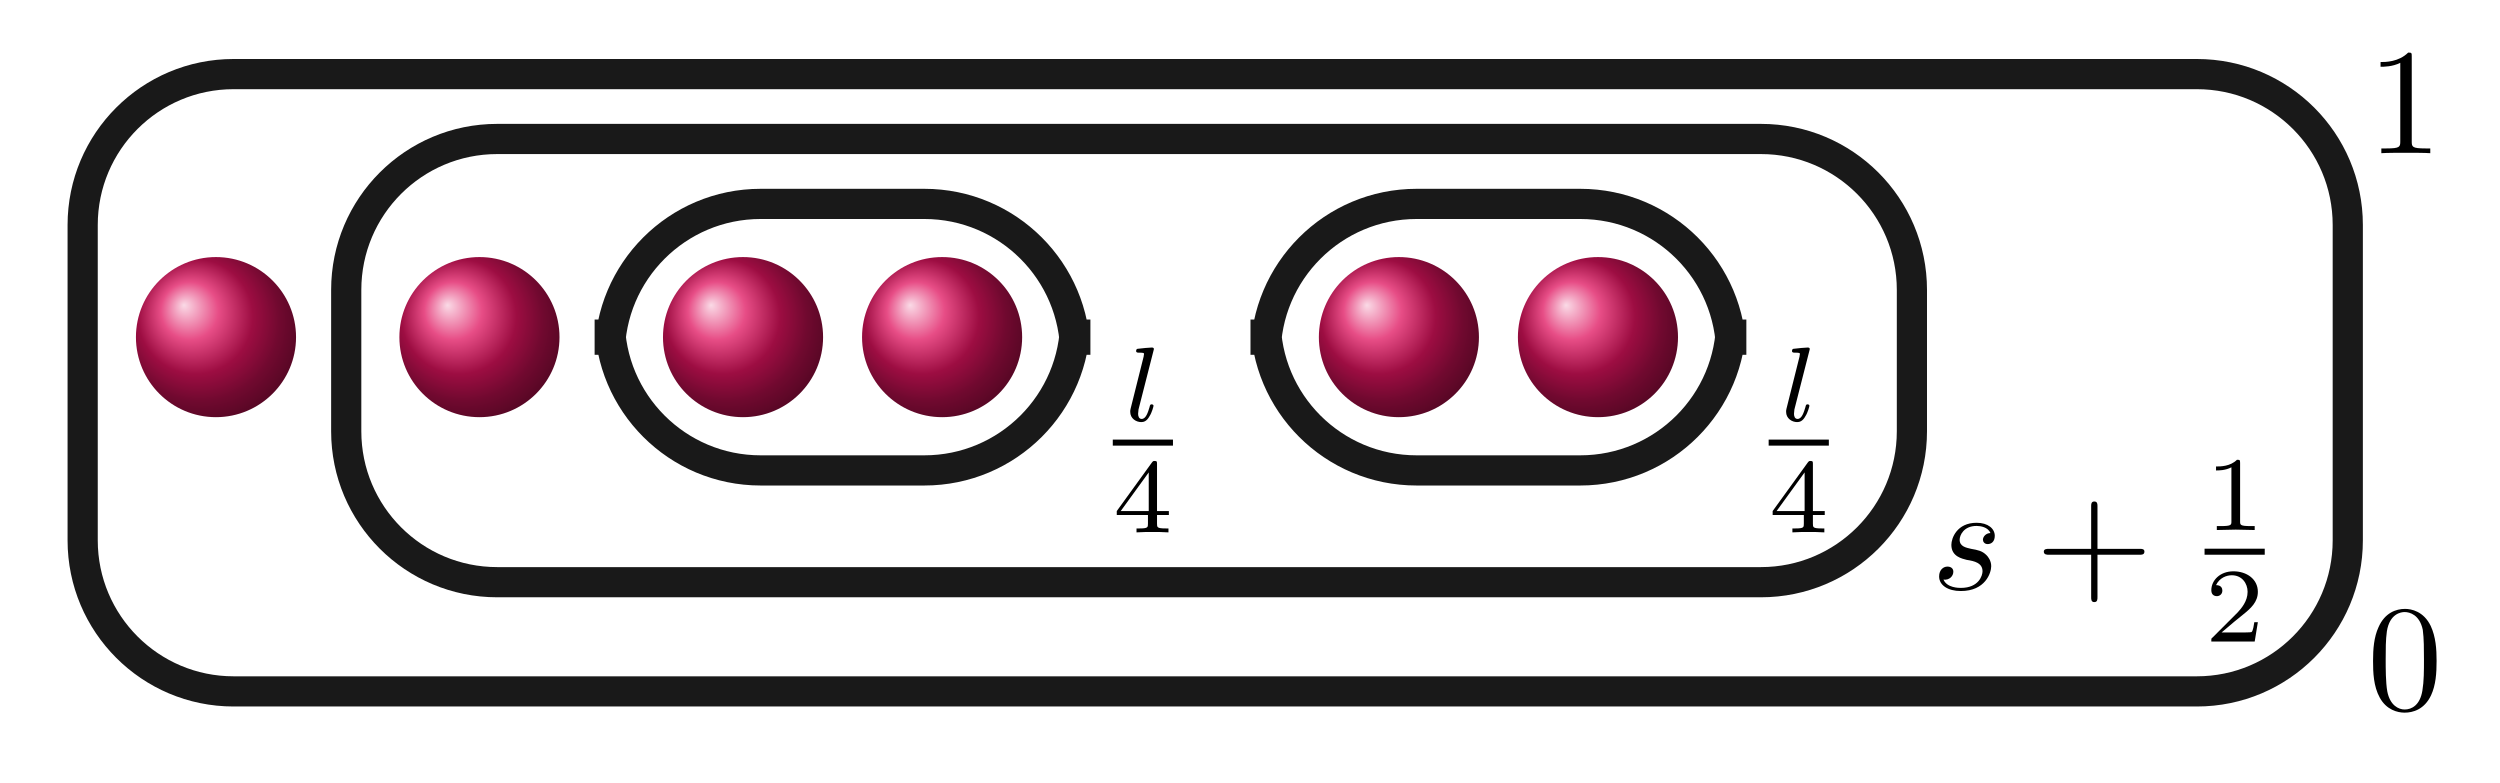
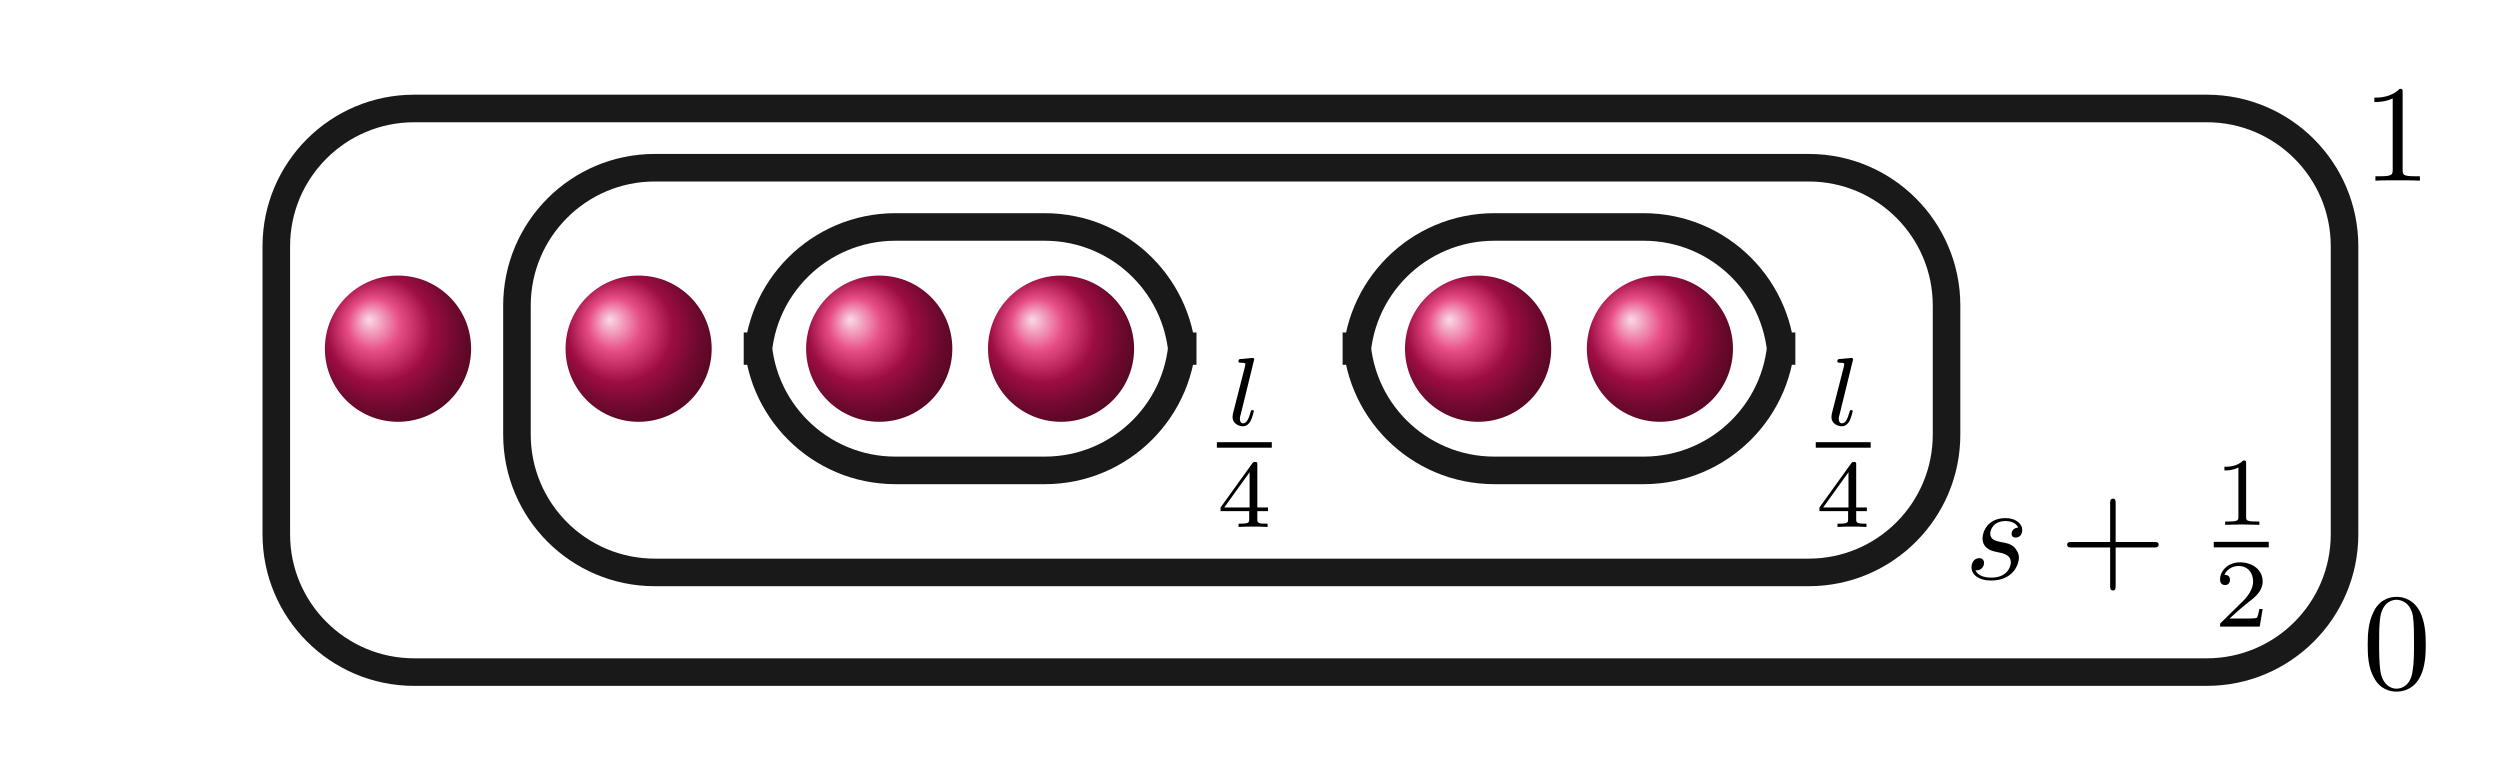
- <svg xmlns="http://www.w3.org/2000/svg" xmlns:xlink="http://www.w3.org/1999/xlink" width="99pt" height="31pt" viewBox="0 0 99 31">
+ <svg xmlns="http://www.w3.org/2000/svg" xmlns:xlink="http://www.w3.org/1999/xlink" width="106.318" height="32.359" viewBox="0 0 106.318 32.359">
  <defs>
    <g>
      <g id="glyph-0-0">
-         <path d="M 1.188 -2.781 C 1.188 -2.781 1.203 -2.844 1.203 -2.844 C 1.203 -2.875 1.188 -2.906 1.125 -2.906 C 1.047 -2.906 0.703 -2.875 0.594 -2.859 C 0.562 -2.859 0.5 -2.859 0.5 -2.766 C 0.5 -2.703 0.562 -2.703 0.609 -2.703 C 0.812 -2.703 0.812 -2.688 0.812 -2.641 C 0.812 -2.625 0.797 -2.594 0.797 -2.547 L 0.281 -0.484 C 0.266 -0.438 0.266 -0.391 0.266 -0.359 C 0.266 -0.094 0.5 0.047 0.703 0.047 C 0.797 0.047 0.922 0.016 1.031 -0.188 C 1.125 -0.328 1.188 -0.578 1.188 -0.594 C 1.188 -0.656 1.125 -0.656 1.109 -0.656 C 1.062 -0.656 1.047 -0.625 1.031 -0.547 C 0.969 -0.344 0.891 -0.078 0.719 -0.078 C 0.609 -0.078 0.578 -0.188 0.578 -0.281 C 0.578 -0.328 0.594 -0.406 0.594 -0.453 Z M 1.188 -2.781 " />
+         <path d="M 1.156 -2.734 C 1.156 -2.734 1.172 -2.797 1.172 -2.797 C 1.172 -2.812 1.156 -2.859 1.109 -2.859 C 1.031 -2.859 0.688 -2.812 0.578 -2.812 C 0.562 -2.812 0.5 -2.797 0.5 -2.719 C 0.5 -2.656 0.562 -2.656 0.594 -2.656 C 0.797 -2.656 0.797 -2.625 0.797 -2.594 C 0.797 -2.562 0.781 -2.547 0.781 -2.5 L 0.266 -0.484 C 0.266 -0.438 0.25 -0.391 0.25 -0.344 C 0.25 -0.094 0.484 0.047 0.688 0.047 C 0.781 0.047 0.906 0.016 1.016 -0.172 C 1.094 -0.328 1.156 -0.578 1.156 -0.594 C 1.156 -0.641 1.109 -0.641 1.094 -0.641 C 1.031 -0.641 1.031 -0.609 1.016 -0.547 C 0.953 -0.344 0.875 -0.078 0.703 -0.078 C 0.594 -0.078 0.562 -0.172 0.562 -0.281 C 0.562 -0.328 0.578 -0.406 0.594 -0.438 Z M 1.156 -2.734 " />
      </g>
      <g id="glyph-1-0">
-         <path d="M 2.219 -0.688 L 2.219 -0.844 L 1.75 -0.844 L 1.75 -2.703 C 1.75 -2.797 1.75 -2.828 1.656 -2.828 C 1.609 -2.828 1.594 -2.828 1.547 -2.766 L 0.156 -0.844 L 0.156 -0.688 L 1.391 -0.688 L 1.391 -0.344 C 1.391 -0.203 1.391 -0.156 1.062 -0.156 L 0.938 -0.156 L 0.938 0 C 1.156 -0.016 1.422 -0.016 1.578 -0.016 C 1.719 -0.016 2 -0.016 2.203 0 L 2.203 -0.156 L 2.094 -0.156 C 1.75 -0.156 1.75 -0.203 1.75 -0.344 L 1.75 -0.688 Z M 1.422 -2.375 L 1.422 -0.844 L 0.312 -0.844 Z M 1.422 -2.375 " />
+         <path d="M 2.172 -0.672 L 2.172 -0.828 L 1.719 -0.828 L 1.719 -2.656 C 1.719 -2.734 1.719 -2.766 1.625 -2.766 C 1.578 -2.766 1.562 -2.766 1.516 -2.719 L 0.156 -0.828 L 0.156 -0.672 L 1.375 -0.672 L 1.375 -0.344 C 1.375 -0.203 1.375 -0.141 1.031 -0.141 L 0.922 -0.141 L 0.922 0 C 1.125 -0.016 1.391 -0.016 1.547 -0.016 C 1.688 -0.016 1.953 -0.016 2.156 0 L 2.156 -0.141 L 2.047 -0.141 C 1.719 -0.141 1.719 -0.203 1.719 -0.344 L 1.719 -0.672 Z M 1.391 -2.328 L 1.391 -0.828 L 0.312 -0.828 Z M 1.391 -2.328 " />
      </g>
      <g id="glyph-1-1">
-         <path d="M 1.406 -2.656 C 1.406 -2.781 1.391 -2.781 1.281 -2.781 C 1.016 -2.516 0.625 -2.516 0.453 -2.516 L 0.453 -2.359 C 0.562 -2.359 0.828 -2.359 1.062 -2.484 L 1.062 -0.344 C 1.062 -0.203 1.062 -0.156 0.641 -0.156 L 0.484 -0.156 L 0.484 0 C 0.562 0 1.078 -0.016 1.234 -0.016 C 1.359 -0.016 1.891 0 1.984 0 L 1.984 -0.156 L 1.828 -0.156 C 1.406 -0.156 1.406 -0.203 1.406 -0.344 Z M 1.406 -2.656 " />
+         <path d="M 1.375 -2.609 C 1.375 -2.719 1.375 -2.734 1.25 -2.734 C 0.984 -2.469 0.609 -2.469 0.453 -2.469 L 0.453 -2.312 C 0.547 -2.312 0.812 -2.312 1.047 -2.438 L 1.047 -0.344 C 1.047 -0.203 1.047 -0.141 0.641 -0.141 L 0.484 -0.141 L 0.484 0 C 0.547 0 1.062 -0.016 1.203 -0.016 C 1.328 -0.016 1.859 0 1.938 0 L 1.938 -0.141 L 1.781 -0.141 C 1.375 -0.141 1.375 -0.203 1.375 -0.344 Z M 1.375 -2.609 " />
      </g>
      <g id="glyph-1-2">
-         <path d="M 2.109 -0.766 L 1.969 -0.766 C 1.953 -0.672 1.922 -0.422 1.859 -0.375 C 1.828 -0.359 1.5 -0.359 1.453 -0.359 L 0.672 -0.359 C 1.125 -0.75 1.266 -0.859 1.516 -1.062 C 1.828 -1.312 2.109 -1.562 2.109 -1.969 C 2.109 -2.469 1.672 -2.781 1.141 -2.781 C 0.609 -2.781 0.266 -2.422 0.266 -2.031 C 0.266 -1.812 0.438 -1.797 0.484 -1.797 C 0.594 -1.797 0.703 -1.875 0.703 -2.016 C 0.703 -2.094 0.672 -2.234 0.453 -2.234 C 0.594 -2.531 0.875 -2.625 1.078 -2.625 C 1.484 -2.625 1.703 -2.297 1.703 -1.969 C 1.703 -1.594 1.453 -1.312 1.312 -1.156 L 0.312 -0.156 C 0.266 -0.125 0.266 -0.125 0.266 0 L 1.984 0 Z M 2.109 -0.766 " />
+         <path d="M 2.078 -0.75 L 1.938 -0.75 C 1.922 -0.656 1.875 -0.422 1.828 -0.375 C 1.797 -0.344 1.484 -0.344 1.422 -0.344 L 0.672 -0.344 C 1.094 -0.734 1.234 -0.844 1.484 -1.047 C 1.797 -1.281 2.078 -1.531 2.078 -1.922 C 2.078 -2.422 1.641 -2.734 1.109 -2.734 C 0.609 -2.734 0.266 -2.375 0.266 -2 C 0.266 -1.781 0.438 -1.766 0.484 -1.766 C 0.578 -1.766 0.688 -1.828 0.688 -1.984 C 0.688 -2.062 0.672 -2.203 0.453 -2.203 C 0.578 -2.484 0.859 -2.578 1.047 -2.578 C 1.469 -2.578 1.672 -2.266 1.672 -1.922 C 1.672 -1.562 1.422 -1.281 1.297 -1.141 L 0.297 -0.156 C 0.266 -0.125 0.266 -0.109 0.266 0 L 1.953 0 Z M 2.078 -0.75 " />
      </g>
      <g id="glyph-2-0">
-         <path d="M 2.344 -2.234 C 2.172 -2.234 2.047 -2.094 2.047 -1.969 C 2.047 -1.891 2.109 -1.797 2.234 -1.797 C 2.375 -1.797 2.516 -1.891 2.516 -2.125 C 2.516 -2.406 2.25 -2.641 1.797 -2.641 C 1.016 -2.641 0.797 -2.031 0.797 -1.766 C 0.797 -1.297 1.234 -1.219 1.406 -1.172 C 1.719 -1.125 2.031 -1.047 2.031 -0.719 C 2.031 -0.562 1.891 -0.062 1.172 -0.062 C 1.094 -0.062 0.625 -0.062 0.484 -0.391 C 0.719 -0.359 0.875 -0.531 0.875 -0.703 C 0.875 -0.844 0.766 -0.906 0.641 -0.906 C 0.484 -0.906 0.312 -0.781 0.312 -0.516 C 0.312 -0.172 0.656 0.062 1.172 0.062 C 2.141 0.062 2.375 -0.656 2.375 -0.922 C 2.375 -1.141 2.25 -1.297 2.188 -1.359 C 2.016 -1.531 1.844 -1.562 1.578 -1.609 C 1.375 -1.656 1.125 -1.703 1.125 -1.969 C 1.125 -2.141 1.281 -2.516 1.797 -2.516 C 1.953 -2.516 2.25 -2.469 2.344 -2.234 Z M 2.344 -2.234 " />
+         <path d="M 2.297 -2.188 C 2.125 -2.188 2.016 -2.062 2.016 -1.922 C 2.016 -1.844 2.062 -1.766 2.188 -1.766 C 2.328 -1.766 2.469 -1.859 2.469 -2.094 C 2.469 -2.344 2.203 -2.594 1.766 -2.594 C 0.984 -2.594 0.781 -2 0.781 -1.734 C 0.781 -1.281 1.203 -1.188 1.375 -1.156 C 1.688 -1.094 1.984 -1.031 1.984 -0.703 C 1.984 -0.562 1.859 -0.062 1.156 -0.062 C 1.062 -0.062 0.609 -0.062 0.484 -0.375 C 0.703 -0.344 0.844 -0.516 0.844 -0.688 C 0.844 -0.828 0.75 -0.891 0.641 -0.891 C 0.484 -0.891 0.312 -0.766 0.312 -0.5 C 0.312 -0.172 0.641 0.062 1.141 0.062 C 2.094 0.062 2.328 -0.641 2.328 -0.906 C 2.328 -1.125 2.203 -1.266 2.141 -1.344 C 1.984 -1.5 1.812 -1.531 1.547 -1.578 C 1.344 -1.625 1.109 -1.672 1.109 -1.938 C 1.109 -2.109 1.25 -2.469 1.766 -2.469 C 1.906 -2.469 2.203 -2.422 2.297 -2.188 Z M 2.297 -2.188 " />
      </g>
      <g id="glyph-3-0">
-         <path d="M 2.453 -1.375 L 4.125 -1.375 C 4.203 -1.375 4.312 -1.375 4.312 -1.5 C 4.312 -1.609 4.203 -1.609 4.125 -1.609 L 2.453 -1.609 L 2.453 -3.297 C 2.453 -3.375 2.453 -3.484 2.328 -3.484 C 2.203 -3.484 2.203 -3.375 2.203 -3.297 L 2.203 -1.609 L 0.531 -1.609 C 0.453 -1.609 0.328 -1.609 0.328 -1.5 C 0.328 -1.375 0.453 -1.375 0.531 -1.375 L 2.203 -1.375 L 2.203 0.297 C 2.203 0.391 2.203 0.5 2.328 0.5 C 2.453 0.5 2.453 0.391 2.453 0.297 Z M 2.453 -1.375 " />
+         <path d="M 2.391 -1.344 L 4.031 -1.344 C 4.109 -1.344 4.219 -1.344 4.219 -1.469 C 4.219 -1.578 4.109 -1.578 4.031 -1.578 L 2.391 -1.578 L 2.391 -3.219 C 2.391 -3.312 2.391 -3.422 2.281 -3.422 C 2.156 -3.422 2.156 -3.312 2.156 -3.219 L 2.156 -1.578 L 0.516 -1.578 C 0.438 -1.578 0.328 -1.578 0.328 -1.469 C 0.328 -1.344 0.438 -1.344 0.516 -1.344 L 2.156 -1.344 L 2.156 0.297 C 2.156 0.375 2.156 0.484 2.281 0.484 C 2.391 0.484 2.391 0.375 2.391 0.297 Z M 2.391 -1.344 " />
      </g>
      <g id="glyph-3-1">
-         <path d="M 1.766 -3.828 C 1.766 -3.969 1.766 -3.984 1.625 -3.984 C 1.25 -3.609 0.719 -3.609 0.531 -3.609 L 0.531 -3.422 C 0.656 -3.422 1 -3.422 1.312 -3.578 L 1.312 -0.469 C 1.312 -0.25 1.297 -0.188 0.766 -0.188 L 0.562 -0.188 L 0.562 0 C 0.781 -0.016 1.297 -0.016 1.531 -0.016 C 1.781 -0.016 2.297 -0.016 2.5 0 L 2.5 -0.188 L 2.312 -0.188 C 1.781 -0.188 1.766 -0.25 1.766 -0.469 Z M 1.766 -3.828 " />
+         <path d="M 1.719 -3.75 C 1.719 -3.891 1.719 -3.906 1.594 -3.906 C 1.219 -3.531 0.703 -3.531 0.516 -3.531 L 0.516 -3.344 C 0.641 -3.344 0.984 -3.344 1.297 -3.5 L 1.297 -0.469 C 1.297 -0.25 1.266 -0.188 0.75 -0.188 L 0.562 -0.188 L 0.562 0 C 0.766 -0.016 1.266 -0.016 1.5 -0.016 C 1.734 -0.016 2.25 -0.016 2.453 0 L 2.453 -0.188 L 2.266 -0.188 C 1.734 -0.188 1.719 -0.25 1.719 -0.469 Z M 1.719 -3.75 " />
      </g>
      <g id="glyph-3-2">
-         <path d="M 2.75 -1.922 C 2.75 -2.391 2.719 -2.875 2.516 -3.312 C 2.234 -3.891 1.75 -3.984 1.5 -3.984 C 1.141 -3.984 0.703 -3.828 0.453 -3.266 C 0.266 -2.859 0.234 -2.391 0.234 -1.922 C 0.234 -1.469 0.25 -0.922 0.5 -0.469 C 0.766 0.016 1.203 0.125 1.484 0.125 C 1.812 0.125 2.266 0 2.531 -0.562 C 2.719 -0.969 2.75 -1.438 2.75 -1.922 Z M 1.484 0 C 1.25 0 0.906 -0.156 0.797 -0.719 C 0.734 -1.078 0.734 -1.641 0.734 -1.984 C 0.734 -2.375 0.734 -2.766 0.781 -3.094 C 0.891 -3.797 1.344 -3.859 1.484 -3.859 C 1.688 -3.859 2.078 -3.75 2.203 -3.156 C 2.25 -2.812 2.25 -2.359 2.25 -1.984 C 2.25 -1.531 2.25 -1.125 2.188 -0.75 C 2.094 -0.172 1.766 0 1.484 0 Z M 1.484 0 " />
+         <path d="M 2.703 -1.875 C 2.703 -2.344 2.672 -2.812 2.469 -3.25 C 2.188 -3.812 1.719 -3.906 1.469 -3.906 C 1.109 -3.906 0.688 -3.75 0.453 -3.203 C 0.266 -2.797 0.234 -2.344 0.234 -1.875 C 0.234 -1.438 0.25 -0.906 0.5 -0.469 C 0.75 0.016 1.172 0.125 1.453 0.125 C 1.781 0.125 2.219 0 2.484 -0.547 C 2.672 -0.953 2.703 -1.406 2.703 -1.875 Z M 1.453 0 C 1.234 0 0.891 -0.141 0.781 -0.703 C 0.719 -1.062 0.719 -1.594 0.719 -1.953 C 0.719 -2.328 0.719 -2.703 0.766 -3.031 C 0.875 -3.719 1.312 -3.781 1.453 -3.781 C 1.656 -3.781 2.047 -3.672 2.156 -3.094 C 2.203 -2.766 2.203 -2.312 2.203 -1.953 C 2.203 -1.5 2.203 -1.109 2.141 -0.734 C 2.062 -0.172 1.719 0 1.453 0 Z M 1.453 0 " />
      </g>
    </g>
    <clipPath id="clip-0">
-       <path clip-rule="nonzero" d="M 5 10 L 12 10 L 12 17 L 5 17 Z M 5 10 " />
+       <path clip-rule="nonzero" d="M 13 11 L 21 11 L 21 18 L 13 18 Z M 13 11 " />
    </clipPath>
    <clipPath id="clip-1">
-       <path clip-rule="nonzero" d="M 11.723 13.352 C 11.723 11.602 10.301 10.18 8.551 10.18 C 6.801 10.18 5.383 11.602 5.383 13.352 C 5.383 15.102 6.801 16.52 8.551 16.52 C 10.301 16.52 11.723 15.102 11.723 13.352 Z M 11.723 13.352 " />
+       <path clip-rule="nonzero" d="M 20.035 14.828 C 20.035 13.113 18.641 11.719 16.926 11.719 C 15.207 11.719 13.816 13.113 13.816 14.828 C 13.816 16.547 15.207 17.938 16.926 17.938 C 18.641 17.938 20.035 16.547 20.035 14.828 Z M 20.035 14.828 " />
    </clipPath>
-     <radialGradient id="radial-pattern-0" gradientUnits="userSpaceOnUse" cx="6.34" cy="6.34" fx="5.072" fy="7.608" r="6.34" gradientTransform="matrix(1, 0, 0, -1, 2.21126, 19.69125)">
+     <radialGradient id="radial-pattern-0" gradientUnits="userSpaceOnUse" cx="6.217" cy="6.217" fx="4.973" fy="7.46" r="6.217" gradientTransform="matrix(1, 0, 0, -1, 10.70866, 21.04487)">
      <stop offset="0" stop-color="rgb(98.12%, 85.443%, 90.138%)" stop-opacity="1" />
      <stop offset="0.18" stop-color="rgb(90.712%, 30.045%, 52.513%)" stop-opacity="1" />
-       <stop offset="0.359" stop-color="rgb(61.444%, 4.927%, 25.859%)" stop-opacity="1" />
+       <stop offset="0.36" stop-color="rgb(61.444%, 4.927%, 25.859%)" stop-opacity="1" />
      <stop offset="0.5" stop-color="rgb(43.826%, 3.485%, 18.427%)" stop-opacity="1" />
      <stop offset="1" stop-color="rgb(0%, 0%, 0%)" stop-opacity="1" />
    </radialGradient>
    <clipPath id="clip-2">
-       <path clip-rule="nonzero" d="M 15 10 L 23 10 L 23 17 L 15 17 Z M 15 10 " />
+       <path clip-rule="nonzero" d="M 24 11 L 31 11 L 31 18 L 24 18 Z M 24 11 " />
    </clipPath>
    <clipPath id="clip-3">
-       <path clip-rule="nonzero" d="M 22.156 13.352 C 22.156 11.602 20.738 10.18 18.988 10.18 C 17.234 10.18 15.816 11.602 15.816 13.352 C 15.816 15.102 17.234 16.52 18.988 16.52 C 20.738 16.52 22.156 15.102 22.156 13.352 Z M 22.156 13.352 " />
+       <path clip-rule="nonzero" d="M 30.266 14.828 C 30.266 13.113 28.875 11.719 27.156 11.719 C 25.441 11.719 24.051 13.113 24.051 14.828 C 24.051 16.547 25.441 17.938 27.156 17.938 C 28.875 17.938 30.266 16.547 30.266 14.828 Z M 30.266 14.828 " />
    </clipPath>
-     <radialGradient id="radial-pattern-1" gradientUnits="userSpaceOnUse" cx="6.34" cy="6.34" fx="5.072" fy="7.608" r="6.34" gradientTransform="matrix(1, 0, 0, -1, 12.64685, 19.69125)">
+     <radialGradient id="radial-pattern-1" gradientUnits="userSpaceOnUse" cx="6.217" cy="6.217" fx="4.973" fy="7.46" r="6.217" gradientTransform="matrix(1, 0, 0, -1, 20.94155, 21.04487)">
      <stop offset="0" stop-color="rgb(98.12%, 85.443%, 90.138%)" stop-opacity="1" />
      <stop offset="0.18" stop-color="rgb(90.712%, 30.045%, 52.513%)" stop-opacity="1" />
-       <stop offset="0.359" stop-color="rgb(61.444%, 4.927%, 25.859%)" stop-opacity="1" />
+       <stop offset="0.36" stop-color="rgb(61.444%, 4.927%, 25.859%)" stop-opacity="1" />
      <stop offset="0.5" stop-color="rgb(43.826%, 3.485%, 18.427%)" stop-opacity="1" />
      <stop offset="1" stop-color="rgb(0%, 0%, 0%)" stop-opacity="1" />
    </radialGradient>
    <clipPath id="clip-4">
-       <path clip-rule="nonzero" d="M 26 10 L 33 10 L 33 17 L 26 17 Z M 26 10 " />
+       <path clip-rule="nonzero" d="M 34 11 L 41 11 L 41 18 L 34 18 Z M 34 11 " />
    </clipPath>
    <clipPath id="clip-5">
-       <path clip-rule="nonzero" d="M 32.594 13.352 C 32.594 11.602 31.172 10.18 29.422 10.18 C 27.672 10.18 26.254 11.602 26.254 13.352 C 26.254 15.102 27.672 16.52 29.422 16.52 C 31.172 16.52 32.594 15.102 32.594 13.352 Z M 32.594 13.352 " />
+       <path clip-rule="nonzero" d="M 40.5 14.828 C 40.5 13.113 39.109 11.719 37.391 11.719 C 35.676 11.719 34.281 13.113 34.281 14.828 C 34.281 16.547 35.676 17.938 37.391 17.938 C 39.109 17.938 40.5 16.547 40.5 14.828 Z M 40.5 14.828 " />
    </clipPath>
-     <radialGradient id="radial-pattern-2" gradientUnits="userSpaceOnUse" cx="6.34" cy="6.34" fx="5.072" fy="7.608" r="6.34" gradientTransform="matrix(1, 0, 0, -1, 23.08245, 19.69125)">
+     <radialGradient id="radial-pattern-2" gradientUnits="userSpaceOnUse" cx="6.217" cy="6.217" fx="4.973" fy="7.46" r="6.217" gradientTransform="matrix(1, 0, 0, -1, 31.17445, 21.04487)">
      <stop offset="0" stop-color="rgb(98.12%, 85.443%, 90.138%)" stop-opacity="1" />
      <stop offset="0.18" stop-color="rgb(90.712%, 30.045%, 52.513%)" stop-opacity="1" />
-       <stop offset="0.359" stop-color="rgb(61.444%, 4.927%, 25.859%)" stop-opacity="1" />
+       <stop offset="0.36" stop-color="rgb(61.444%, 4.927%, 25.859%)" stop-opacity="1" />
      <stop offset="0.5" stop-color="rgb(43.826%, 3.485%, 18.427%)" stop-opacity="1" />
      <stop offset="1" stop-color="rgb(0%, 0%, 0%)" stop-opacity="1" />
    </radialGradient>
    <clipPath id="clip-6">
-       <path clip-rule="nonzero" d="M 34 10 L 41 10 L 41 17 L 34 17 Z M 34 10 " />
+       <path clip-rule="nonzero" d="M 42 11 L 49 11 L 49 18 L 42 18 Z M 42 11 " />
    </clipPath>
    <clipPath id="clip-7">
-       <path clip-rule="nonzero" d="M 40.477 13.352 C 40.477 11.602 39.059 10.18 37.309 10.18 C 35.555 10.18 34.137 11.602 34.137 13.352 C 34.137 15.102 35.555 16.52 37.309 16.52 C 39.059 16.52 40.477 15.102 40.477 13.352 Z M 40.477 13.352 " />
+       <path clip-rule="nonzero" d="M 48.23 14.828 C 48.23 13.113 46.84 11.719 45.121 11.719 C 43.406 11.719 42.016 13.113 42.016 14.828 C 42.016 16.547 43.406 17.938 45.121 17.938 C 46.84 17.938 48.23 16.547 48.23 14.828 Z M 48.23 14.828 " />
    </clipPath>
-     <radialGradient id="radial-pattern-3" gradientUnits="userSpaceOnUse" cx="6.34" cy="6.34" fx="5.072" fy="7.608" r="6.34" gradientTransform="matrix(1, 0, 0, -1, 30.96695, 19.69125)">
+     <radialGradient id="radial-pattern-3" gradientUnits="userSpaceOnUse" cx="6.217" cy="6.217" fx="4.973" fy="7.46" r="6.217" gradientTransform="matrix(1, 0, 0, -1, 38.90579, 21.04487)">
      <stop offset="0" stop-color="rgb(98.12%, 85.443%, 90.138%)" stop-opacity="1" />
      <stop offset="0.18" stop-color="rgb(90.712%, 30.045%, 52.513%)" stop-opacity="1" />
-       <stop offset="0.359" stop-color="rgb(61.444%, 4.927%, 25.859%)" stop-opacity="1" />
+       <stop offset="0.36" stop-color="rgb(61.444%, 4.927%, 25.859%)" stop-opacity="1" />
      <stop offset="0.5" stop-color="rgb(43.826%, 3.485%, 18.427%)" stop-opacity="1" />
      <stop offset="1" stop-color="rgb(0%, 0%, 0%)" stop-opacity="1" />
    </radialGradient>
    <clipPath id="clip-8">
-       <path clip-rule="nonzero" d="M 52 10 L 59 10 L 59 17 L 52 17 Z M 52 10 " />
+       <path clip-rule="nonzero" d="M 59 11 L 66 11 L 66 18 L 59 18 Z M 59 11 " />
    </clipPath>
    <clipPath id="clip-9">
-       <path clip-rule="nonzero" d="M 58.566 13.352 C 58.566 11.602 57.145 10.18 55.395 10.18 C 53.645 10.18 52.227 11.602 52.227 13.352 C 52.227 15.102 53.645 16.52 55.395 16.52 C 57.145 16.52 58.566 15.102 58.566 13.352 Z M 58.566 13.352 " />
+       <path clip-rule="nonzero" d="M 65.969 14.828 C 65.969 13.113 64.578 11.719 62.859 11.719 C 61.145 11.719 59.75 13.113 59.75 14.828 C 59.75 16.547 61.145 17.938 62.859 17.938 C 64.578 17.938 65.969 16.547 65.969 14.828 Z M 65.969 14.828 " />
    </clipPath>
-     <radialGradient id="radial-pattern-4" gradientUnits="userSpaceOnUse" cx="6.34" cy="6.34" fx="5.072" fy="7.608" r="6.34" gradientTransform="matrix(1, 0, 0, -1, 49.05586, 19.69125)">
+     <radialGradient id="radial-pattern-4" gradientUnits="userSpaceOnUse" cx="6.217" cy="6.217" fx="4.973" fy="7.46" r="6.217" gradientTransform="matrix(1, 0, 0, -1, 56.64333, 21.04487)">
      <stop offset="0" stop-color="rgb(98.12%, 85.443%, 90.138%)" stop-opacity="1" />
      <stop offset="0.18" stop-color="rgb(90.712%, 30.045%, 52.513%)" stop-opacity="1" />
-       <stop offset="0.359" stop-color="rgb(61.444%, 4.927%, 25.859%)" stop-opacity="1" />
+       <stop offset="0.36" stop-color="rgb(61.444%, 4.927%, 25.859%)" stop-opacity="1" />
      <stop offset="0.5" stop-color="rgb(43.826%, 3.485%, 18.427%)" stop-opacity="1" />
      <stop offset="1" stop-color="rgb(0%, 0%, 0%)" stop-opacity="1" />
    </radialGradient>
    <clipPath id="clip-10">
-       <path clip-rule="nonzero" d="M 60 10 L 67 10 L 67 17 L 60 17 Z M 60 10 " />
+       <path clip-rule="nonzero" d="M 67 11 L 74 11 L 74 18 L 67 18 Z M 67 11 " />
    </clipPath>
    <clipPath id="clip-11">
-       <path clip-rule="nonzero" d="M 66.449 13.352 C 66.449 11.602 65.031 10.18 63.281 10.18 C 61.531 10.18 60.109 11.602 60.109 13.352 C 60.109 15.102 61.531 16.52 63.281 16.52 C 65.031 16.52 66.449 15.102 66.449 13.352 Z M 66.449 13.352 " />
+       <path clip-rule="nonzero" d="M 73.699 14.828 C 73.699 13.113 72.309 11.719 70.59 11.719 C 68.875 11.719 67.484 13.113 67.484 14.828 C 67.484 16.547 68.875 17.938 70.59 17.938 C 72.309 17.938 73.699 16.547 73.699 14.828 Z M 73.699 14.828 " />
    </clipPath>
-     <radialGradient id="radial-pattern-5" gradientUnits="userSpaceOnUse" cx="6.34" cy="6.34" fx="5.072" fy="7.608" r="6.34" gradientTransform="matrix(1, 0, 0, -1, 56.94035, 19.69125)">
+     <radialGradient id="radial-pattern-5" gradientUnits="userSpaceOnUse" cx="6.217" cy="6.217" fx="4.973" fy="7.46" r="6.217" gradientTransform="matrix(1, 0, 0, -1, 64.37468, 21.04487)">
      <stop offset="0" stop-color="rgb(98.12%, 85.443%, 90.138%)" stop-opacity="1" />
      <stop offset="0.18" stop-color="rgb(90.712%, 30.045%, 52.513%)" stop-opacity="1" />
-       <stop offset="0.359" stop-color="rgb(61.444%, 4.927%, 25.859%)" stop-opacity="1" />
+       <stop offset="0.36" stop-color="rgb(61.444%, 4.927%, 25.859%)" stop-opacity="1" />
      <stop offset="0.5" stop-color="rgb(43.826%, 3.485%, 18.427%)" stop-opacity="1" />
      <stop offset="1" stop-color="rgb(0%, 0%, 0%)" stop-opacity="1" />
    </radialGradient>
+     <clipPath id="clip-12">
+       <path clip-rule="nonzero" d="M 15 0 L 67 0 L 67 31.73 L 15 31.73 Z M 15 0 " />
+     </clipPath>
+     <clipPath id="clip-13">
+       <path clip-rule="nonzero" d="M 41 0 L 93 0 L 93 31.73 L 41 31.73 Z M 41 0 " />
+     </clipPath>
+     <clipPath id="clip-14">
+       <path clip-rule="nonzero" d="M 5 0 L 100 0 L 100 31.73 L 5 31.73 Z M 5 0 " />
+     </clipPath>
+     <clipPath id="clip-15">
+       <path clip-rule="nonzero" d="M 0.699 0 L 104.949 0 L 104.949 31.73 L 0.699 31.73 Z M 0.699 0 " />
+     </clipPath>
  </defs>
  <g clip-path="url(#clip-0)">
    <g clip-path="url(#clip-1)">
-       <rect x="0" y="0" width="99" height="31" fill="url(#radial-pattern-0)" />
+       <rect x="0" y="0" width="106.318" height="32.359" fill="url(#radial-pattern-0)" />
    </g>
  </g>
  <g clip-path="url(#clip-2)">
    <g clip-path="url(#clip-3)">
-       <rect x="0" y="0" width="99" height="31" fill="url(#radial-pattern-1)" />
+       <rect x="0" y="0" width="106.318" height="32.359" fill="url(#radial-pattern-1)" />
    </g>
  </g>
  <g clip-path="url(#clip-4)">
    <g clip-path="url(#clip-5)">
-       <rect x="0" y="0" width="99" height="31" fill="url(#radial-pattern-2)" />
+       <rect x="0" y="0" width="106.318" height="32.359" fill="url(#radial-pattern-2)" />
    </g>
  </g>
  <g clip-path="url(#clip-6)">
    <g clip-path="url(#clip-7)">
-       <rect x="0" y="0" width="99" height="31" fill="url(#radial-pattern-3)" />
+       <rect x="0" y="0" width="106.318" height="32.359" fill="url(#radial-pattern-3)" />
    </g>
  </g>
  <g clip-path="url(#clip-8)">
    <g clip-path="url(#clip-9)">
-       <rect x="0" y="0" width="99" height="31" fill="url(#radial-pattern-4)" />
+       <rect x="0" y="0" width="106.318" height="32.359" fill="url(#radial-pattern-4)" />
    </g>
  </g>
  <g clip-path="url(#clip-10)">
    <g clip-path="url(#clip-11)">
-       <rect x="0" y="0" width="99" height="31" fill="url(#radial-pattern-5)" />
+       <rect x="0" y="0" width="106.318" height="32.359" fill="url(#radial-pattern-5)" />
    </g>
  </g>
-   <path fill="none" stroke-width="0.797" stroke-linecap="butt" stroke-linejoin="miter" stroke="rgb(9.999%, 9.999%, 9.999%)" stroke-opacity="1" stroke-miterlimit="10" d="M 21.756 3.518 L 17.433 3.518 C 15.233 3.518 13.449 1.734 13.449 -0.466 L 13.449 0.466 C 13.449 -1.734 15.233 -3.518 17.433 -3.518 L 21.756 -3.518 C 23.957 -3.518 25.741 -1.734 25.741 0.466 L 25.741 -0.466 C 25.741 1.734 23.957 3.518 21.756 3.518 Z M 21.756 3.518 " transform="matrix(1.5, 0, 0, -1.5, 3.971, 13.3515)" />
-   <g fill="rgb(0%, 0%, 0%)" fill-opacity="1">
-     <use xlink:href="#glyph-0-0" x="44.491" y="16.668" />
-   </g>
-   <path fill="none" stroke-width="0.398" stroke-linecap="butt" stroke-linejoin="miter" stroke="rgb(0%, 0%, 0%)" stroke-opacity="1" stroke-miterlimit="10" d="M -0.002 -0.001 L 3.97 -0.001 " transform="matrix(0.6, 0, 0, -0.6, 44.0675, 17.5269)" />
-   <g fill="rgb(0%, 0%, 0%)" fill-opacity="1">
-     <use xlink:href="#glyph-1-0" x="44.068" y="21.082" />
-   </g>
-   <path fill="none" stroke-width="0.797" stroke-linecap="butt" stroke-linejoin="miter" stroke="rgb(9.999%, 9.999%, 9.999%)" stroke-opacity="1" stroke-miterlimit="10" d="M 39.071 3.518 L 34.751 3.518 C 32.548 3.518 30.764 1.734 30.764 -0.466 L 30.764 0.466 C 30.764 -1.734 32.548 -3.518 34.751 -3.518 L 39.071 -3.518 C 41.275 -3.518 43.058 -1.734 43.058 0.466 L 43.058 -0.466 C 43.058 1.734 41.275 3.518 39.071 3.518 Z M 39.071 3.518 " transform="matrix(1.5, 0, 0, -1.5, 3.971, 13.3515)" />
-   <g fill="rgb(0%, 0%, 0%)" fill-opacity="1">
-     <use xlink:href="#glyph-0-0" x="70.464" y="16.668" />
-   </g>
-   <path fill="none" stroke-width="0.398" stroke-linecap="butt" stroke-linejoin="miter" stroke="rgb(0%, 0%, 0%)" stroke-opacity="1" stroke-miterlimit="10" d="M -0.003 -0.001 L 3.969 -0.001 " transform="matrix(0.6, 0, 0, -0.6, 70.0406, 17.5269)" />
-   <g fill="rgb(0%, 0%, 0%)" fill-opacity="1">
-     <use xlink:href="#glyph-1-0" x="70.041" y="21.082" />
-   </g>
-   <path fill="none" stroke-width="0.797" stroke-linecap="butt" stroke-linejoin="miter" stroke="rgb(9.999%, 9.999%, 9.999%)" stroke-opacity="1" stroke-miterlimit="10" d="M 43.842 5.232 L 10.478 5.232 C 8.277 5.232 6.493 3.448 6.493 1.247 L 6.493 -2.484 C 6.493 -4.685 8.277 -6.469 10.478 -6.469 L 43.842 -6.469 C 46.043 -6.469 47.827 -4.685 47.827 -2.484 L 47.827 1.247 C 47.827 3.448 46.043 5.232 43.842 5.232 Z M 43.842 5.232 " transform="matrix(1.5, 0, 0, -1.5, 3.971, 13.3515)" />
-   <g fill="rgb(0%, 0%, 0%)" fill-opacity="1">
-     <use xlink:href="#glyph-2-0" x="76.477" y="23.343" />
+   <g clip-path="url(#clip-12)">
+     <path fill="none" stroke-width="0.797" stroke-linecap="butt" stroke-linejoin="miter" stroke="rgb(9.999%, 9.999%, 9.999%)" stroke-opacity="1" stroke-miterlimit="10" d="M 21.756 3.519 L 17.435 3.519 C 15.233 3.519 13.448 1.734 13.448 -0.467 L 13.448 0.468 C 13.448 -1.734 15.233 -3.519 17.435 -3.519 L 21.756 -3.519 C 23.957 -3.519 25.742 -1.734 25.742 0.468 L 25.742 -0.467 C 25.742 1.734 23.957 3.519 21.756 3.519 Z M 21.756 3.519 " transform="matrix(1.470864, 0, 0, -1.470864, 12.43422, 14.82827)" />
  </g>
  <g fill="rgb(0%, 0%, 0%)" fill-opacity="1">
-     <use xlink:href="#glyph-3-0" x="80.607" y="23.343" />
+     <use xlink:href="#glyph-0-0" x="52.166" y="18.081" />
+   </g>
+   <path fill="none" stroke-width="0.398" stroke-linecap="butt" stroke-linejoin="miter" stroke="rgb(0%, 0%, 0%)" stroke-opacity="1" stroke-miterlimit="10" d="M -0.002 0.002 L 3.969 0.002 " transform="matrix(0.588345, 0, 0, -0.588345, 51.75099, 18.92315)" />
+   <g fill="rgb(0%, 0%, 0%)" fill-opacity="1">
+     <use xlink:href="#glyph-1-0" x="51.751" y="22.41" />
+   </g>
+   <g clip-path="url(#clip-13)">
+     <path fill="none" stroke-width="0.797" stroke-linecap="butt" stroke-linejoin="miter" stroke="rgb(9.999%, 9.999%, 9.999%)" stroke-opacity="1" stroke-miterlimit="10" d="M 39.071 3.519 L 34.75 3.519 C 32.548 3.519 30.764 1.734 30.764 -0.467 L 30.764 0.468 C 30.764 -1.734 32.548 -3.519 34.75 -3.519 L 39.071 -3.519 C 41.273 -3.519 43.057 -1.734 43.057 0.468 L 43.057 -0.467 C 43.057 1.734 41.273 3.519 39.071 3.519 Z M 39.071 3.519 " transform="matrix(1.470864, 0, 0, -1.470864, 12.43422, 14.82827)" />
  </g>
  <g fill="rgb(0%, 0%, 0%)" fill-opacity="1">
-     <use xlink:href="#glyph-1-1" x="87.302" y="20.989" />
+     <use xlink:href="#glyph-0-0" x="77.635" y="18.081" />
  </g>
-   <path fill="none" stroke-width="0.398" stroke-linecap="butt" stroke-linejoin="miter" stroke="rgb(0%, 0%, 0%)" stroke-opacity="1" stroke-miterlimit="10" d="M -0.002 0.001 L 3.97 0.001 " transform="matrix(0.6, 0, 0, -0.6, 87.3017, 21.8484)" />
+   <path fill="none" stroke-width="0.398" stroke-linecap="butt" stroke-linejoin="miter" stroke="rgb(0%, 0%, 0%)" stroke-opacity="1" stroke-miterlimit="10" d="M -0.002 0.002 L 3.968 0.002 " transform="matrix(0.588345, 0, 0, -0.588345, 77.21988, 18.92315)" />
  <g fill="rgb(0%, 0%, 0%)" fill-opacity="1">
-     <use xlink:href="#glyph-1-2" x="87.302" y="25.405" />
+     <use xlink:href="#glyph-1-0" x="77.22" y="22.41" />
  </g>
-   <path fill="none" stroke-width="0.797" stroke-linecap="butt" stroke-linejoin="miter" stroke="rgb(9.999%, 9.999%, 9.999%)" stroke-opacity="1" stroke-miterlimit="10" d="M 55.35 6.945 L 3.519 6.945 C 1.319 6.945 -0.465 5.161 -0.465 2.961 L -0.465 -5.365 C -0.465 -7.565 1.319 -9.352 3.519 -9.352 L 55.35 -9.352 C 57.551 -9.352 59.334 -7.565 59.334 -5.365 L 59.334 2.961 C 59.334 5.161 57.551 6.945 55.35 6.945 Z M 55.35 6.945 " transform="matrix(1.5, 0, 0, -1.5, 3.971, 13.3515)" />
-   <g fill="rgb(0%, 0%, 0%)" fill-opacity="1">
-     <use xlink:href="#glyph-3-1" x="93.739" y="6.066" />
+   <g clip-path="url(#clip-14)">
+     <path fill="none" stroke-width="0.797" stroke-linecap="butt" stroke-linejoin="miter" stroke="rgb(9.999%, 9.999%, 9.999%)" stroke-opacity="1" stroke-miterlimit="10" d="M 43.841 5.232 L 10.477 5.232 C 8.278 5.232 6.493 3.447 6.493 1.246 L 6.493 -2.483 C 6.493 -4.685 8.278 -6.469 10.477 -6.469 L 43.841 -6.469 C 46.042 -6.469 47.827 -4.685 47.827 -2.483 L 47.827 1.246 C 47.827 3.447 46.042 5.232 43.841 5.232 Z M 43.841 5.232 " transform="matrix(1.470864, 0, 0, -1.470864, 12.43422, 14.82827)" />
  </g>
  <g fill="rgb(0%, 0%, 0%)" fill-opacity="1">
-     <use xlink:href="#glyph-3-2" x="93.739" y="28.096" />
+     <use xlink:href="#glyph-2-0" x="83.531" y="24.627" />
+   </g>
+   <g fill="rgb(0%, 0%, 0%)" fill-opacity="1">
+     <use xlink:href="#glyph-3-0" x="87.582" y="24.627" />
+   </g>
+   <g fill="rgb(0%, 0%, 0%)" fill-opacity="1">
+     <use xlink:href="#glyph-1-1" x="94.146" y="22.319" />
+   </g>
+   <path fill="none" stroke-width="0.398" stroke-linecap="butt" stroke-linejoin="miter" stroke="rgb(0%, 0%, 0%)" stroke-opacity="1" stroke-miterlimit="10" d="M -0.003 0.002 L 3.974 0.002 " transform="matrix(0.588345, 0, 0, -0.588345, 94.14628, 23.16159)" />
+   <g fill="rgb(0%, 0%, 0%)" fill-opacity="1">
+     <use xlink:href="#glyph-1-2" x="94.146" y="26.648" />
+   </g>
+   <g clip-path="url(#clip-15)">
+     <path fill="none" stroke-width="0.797" stroke-linecap="butt" stroke-linejoin="miter" stroke="rgb(9.999%, 9.999%, 9.999%)" stroke-opacity="1" stroke-miterlimit="10" d="M 55.351 6.945 L 3.521 6.945 C 1.319 6.945 -0.465 5.16 -0.465 2.961 L -0.465 -5.365 C -0.465 -7.566 1.319 -9.351 3.521 -9.351 L 55.351 -9.351 C 57.55 -9.351 59.334 -7.566 59.334 -5.365 L 59.334 2.961 C 59.334 5.16 57.55 6.945 55.351 6.945 Z M 55.351 6.945 " transform="matrix(1.470864, 0, 0, -1.470864, 12.43422, 14.82827)" />
+   </g>
+   <g fill="rgb(0%, 0%, 0%)" fill-opacity="1">
+     <use xlink:href="#glyph-3-1" x="100.458" y="7.684" />
+   </g>
+   <g fill="rgb(0%, 0%, 0%)" fill-opacity="1">
+     <use xlink:href="#glyph-3-2" x="100.458" y="29.288" />
  </g>
</svg>
